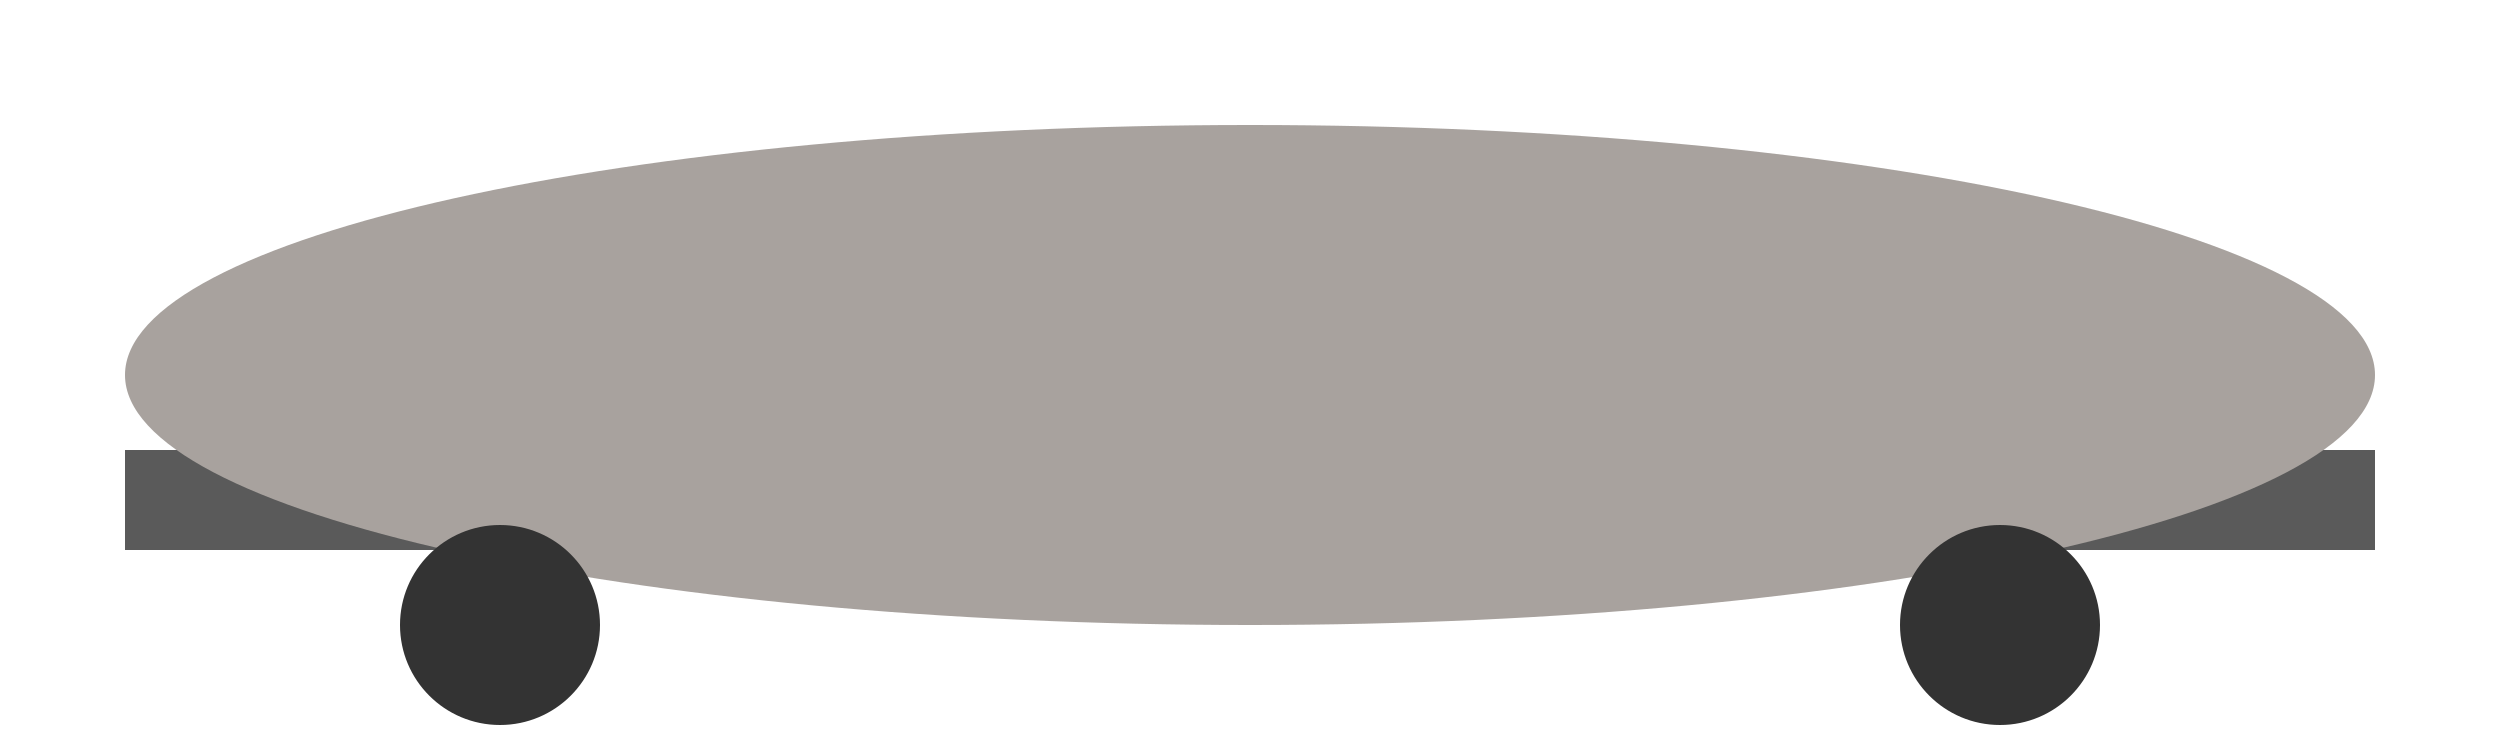
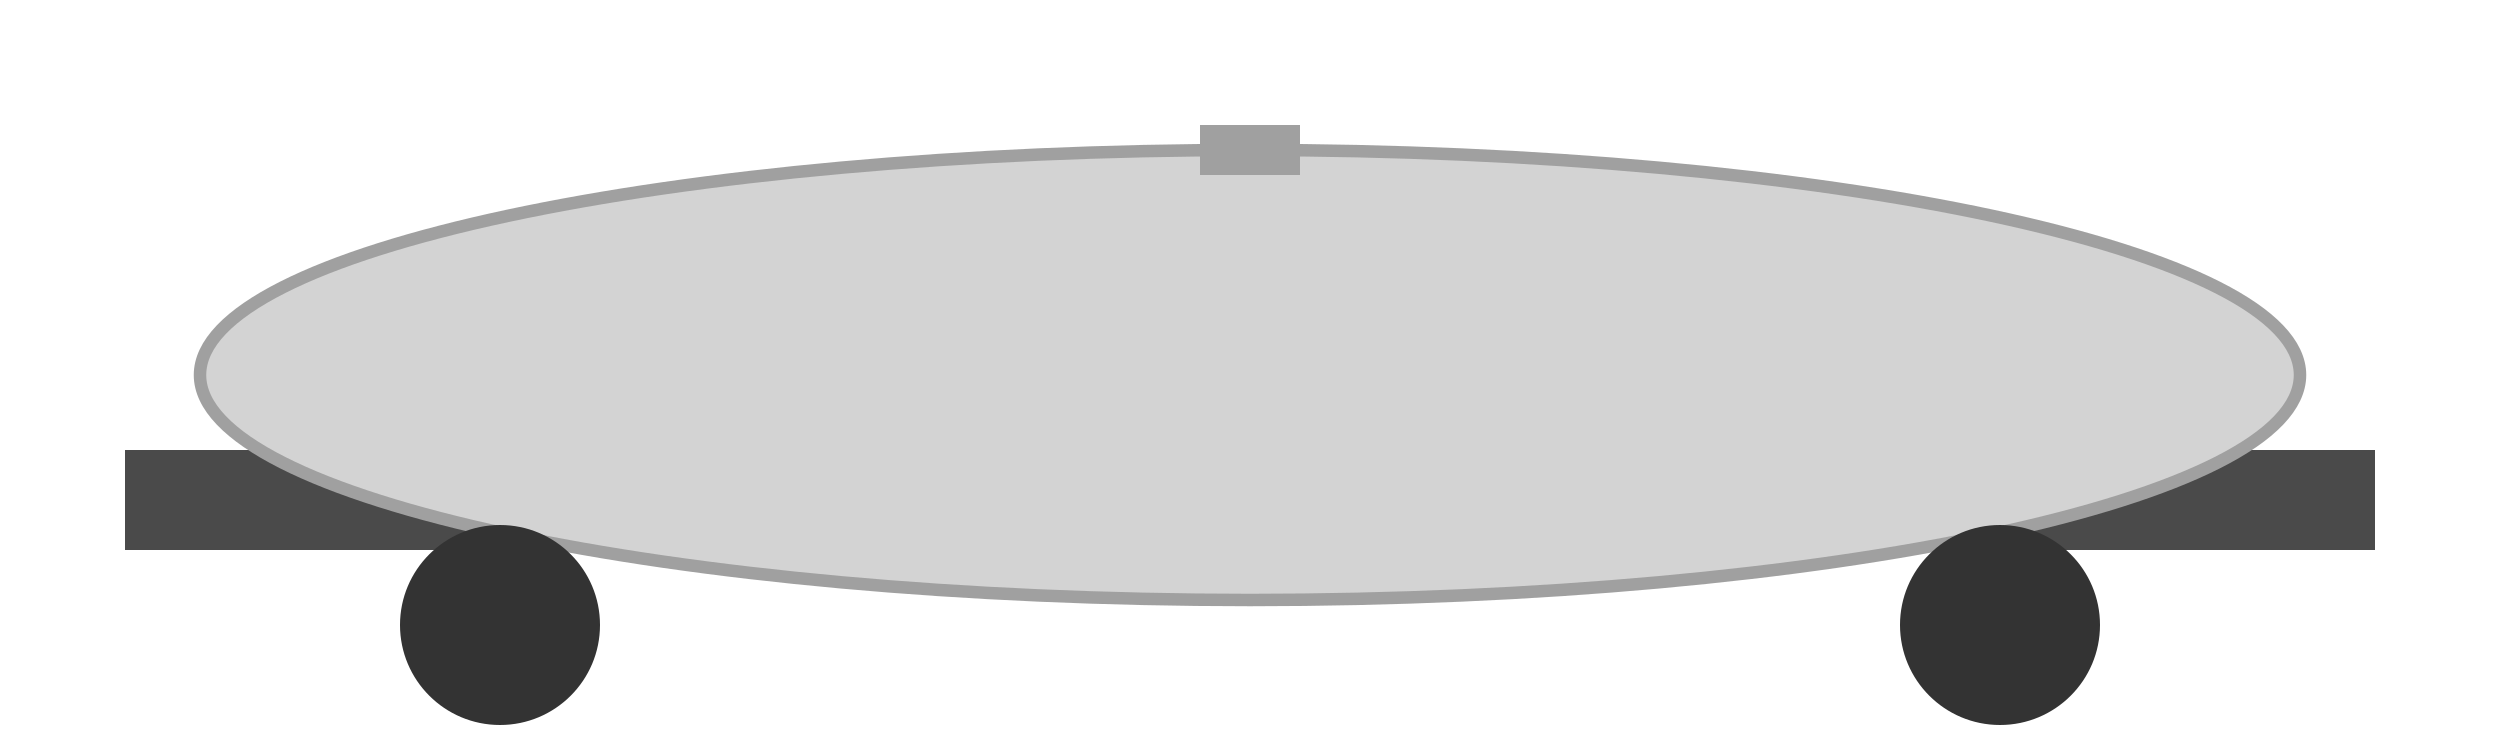
<svg xmlns="http://www.w3.org/2000/svg" viewBox="0 0 100 30">
-   <rect x="5" y="18" width="90" height="4" fill="#5a5a5a" />
-   <ellipse cx="50" cy="15" rx="45" ry="10" fill="#a8a29e" />
+   <rect x="5" y="18" width="90" height="4" fill="#4a4a4a" />
+   <ellipse cx="50" cy="15" rx="42" ry="9" fill="#d3d3d3" stroke="#a0a0a0" stroke-width="0.5" />
+   <rect x="48" y="5" width="4" height="2" fill="#a0a0a0" />
  <circle cx="20" cy="25" r="4" fill="#333333" />
  <circle cx="80" cy="25" r="4" fill="#333333" />
</svg>
